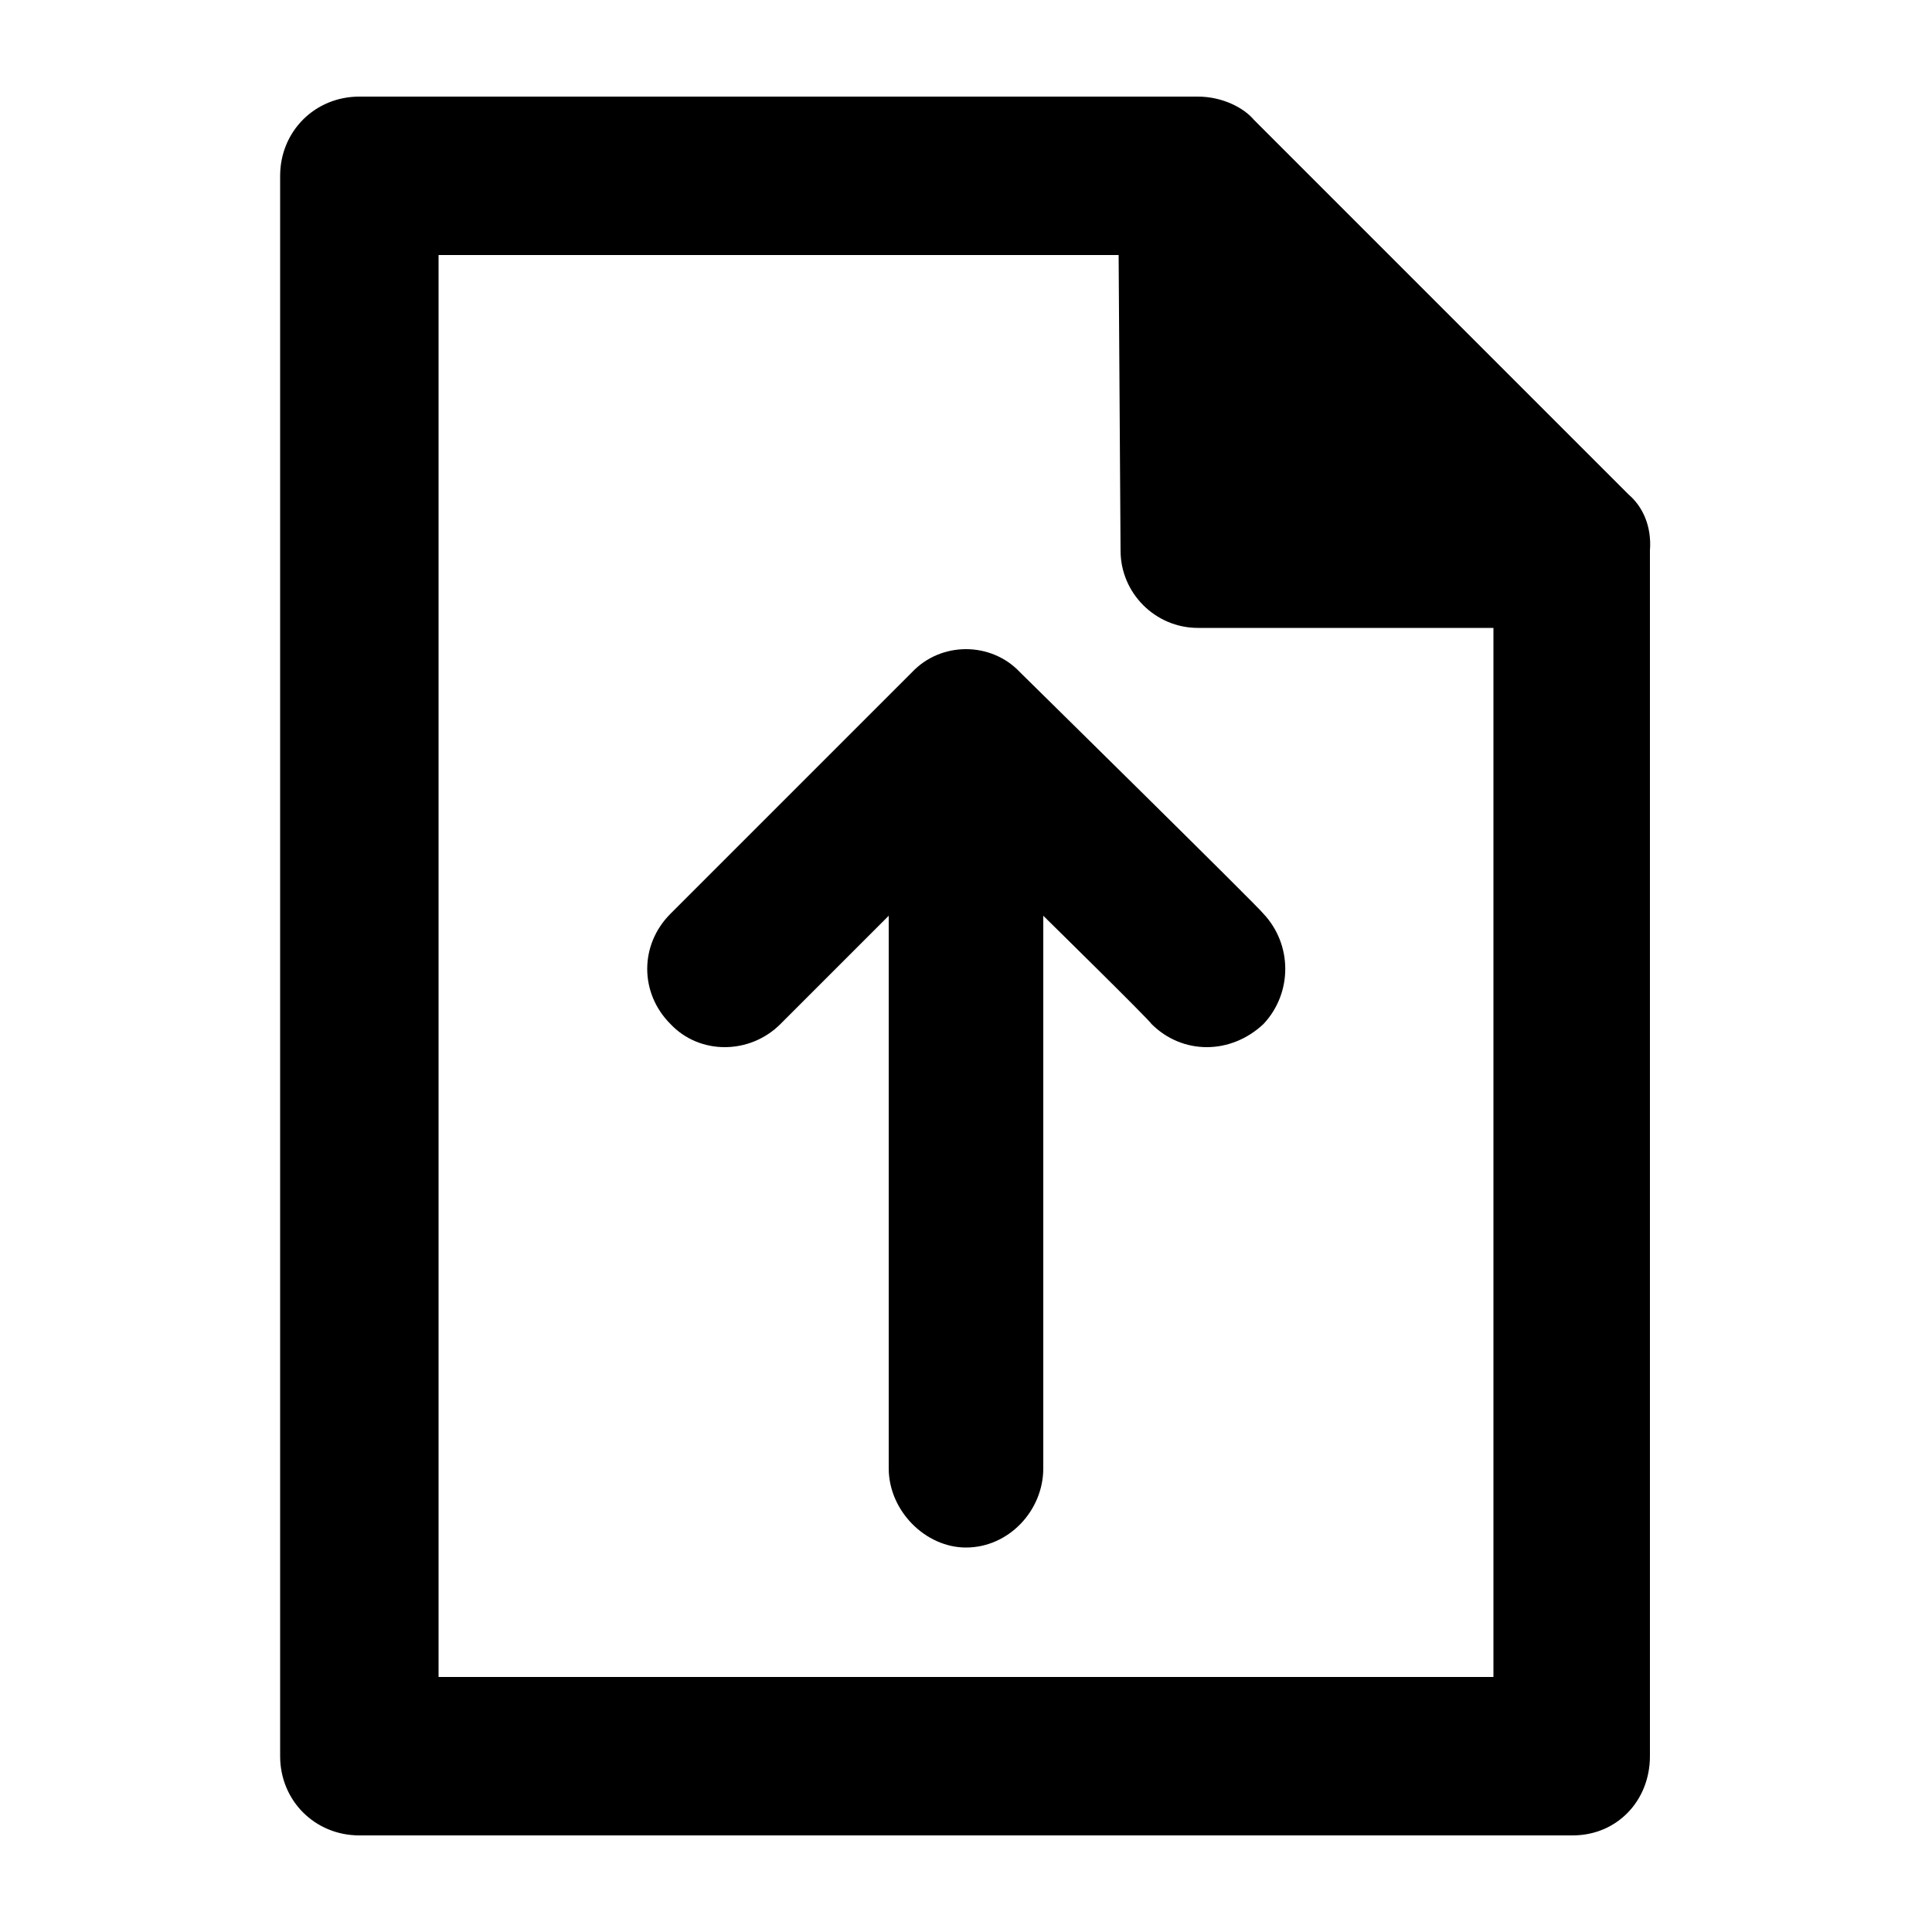
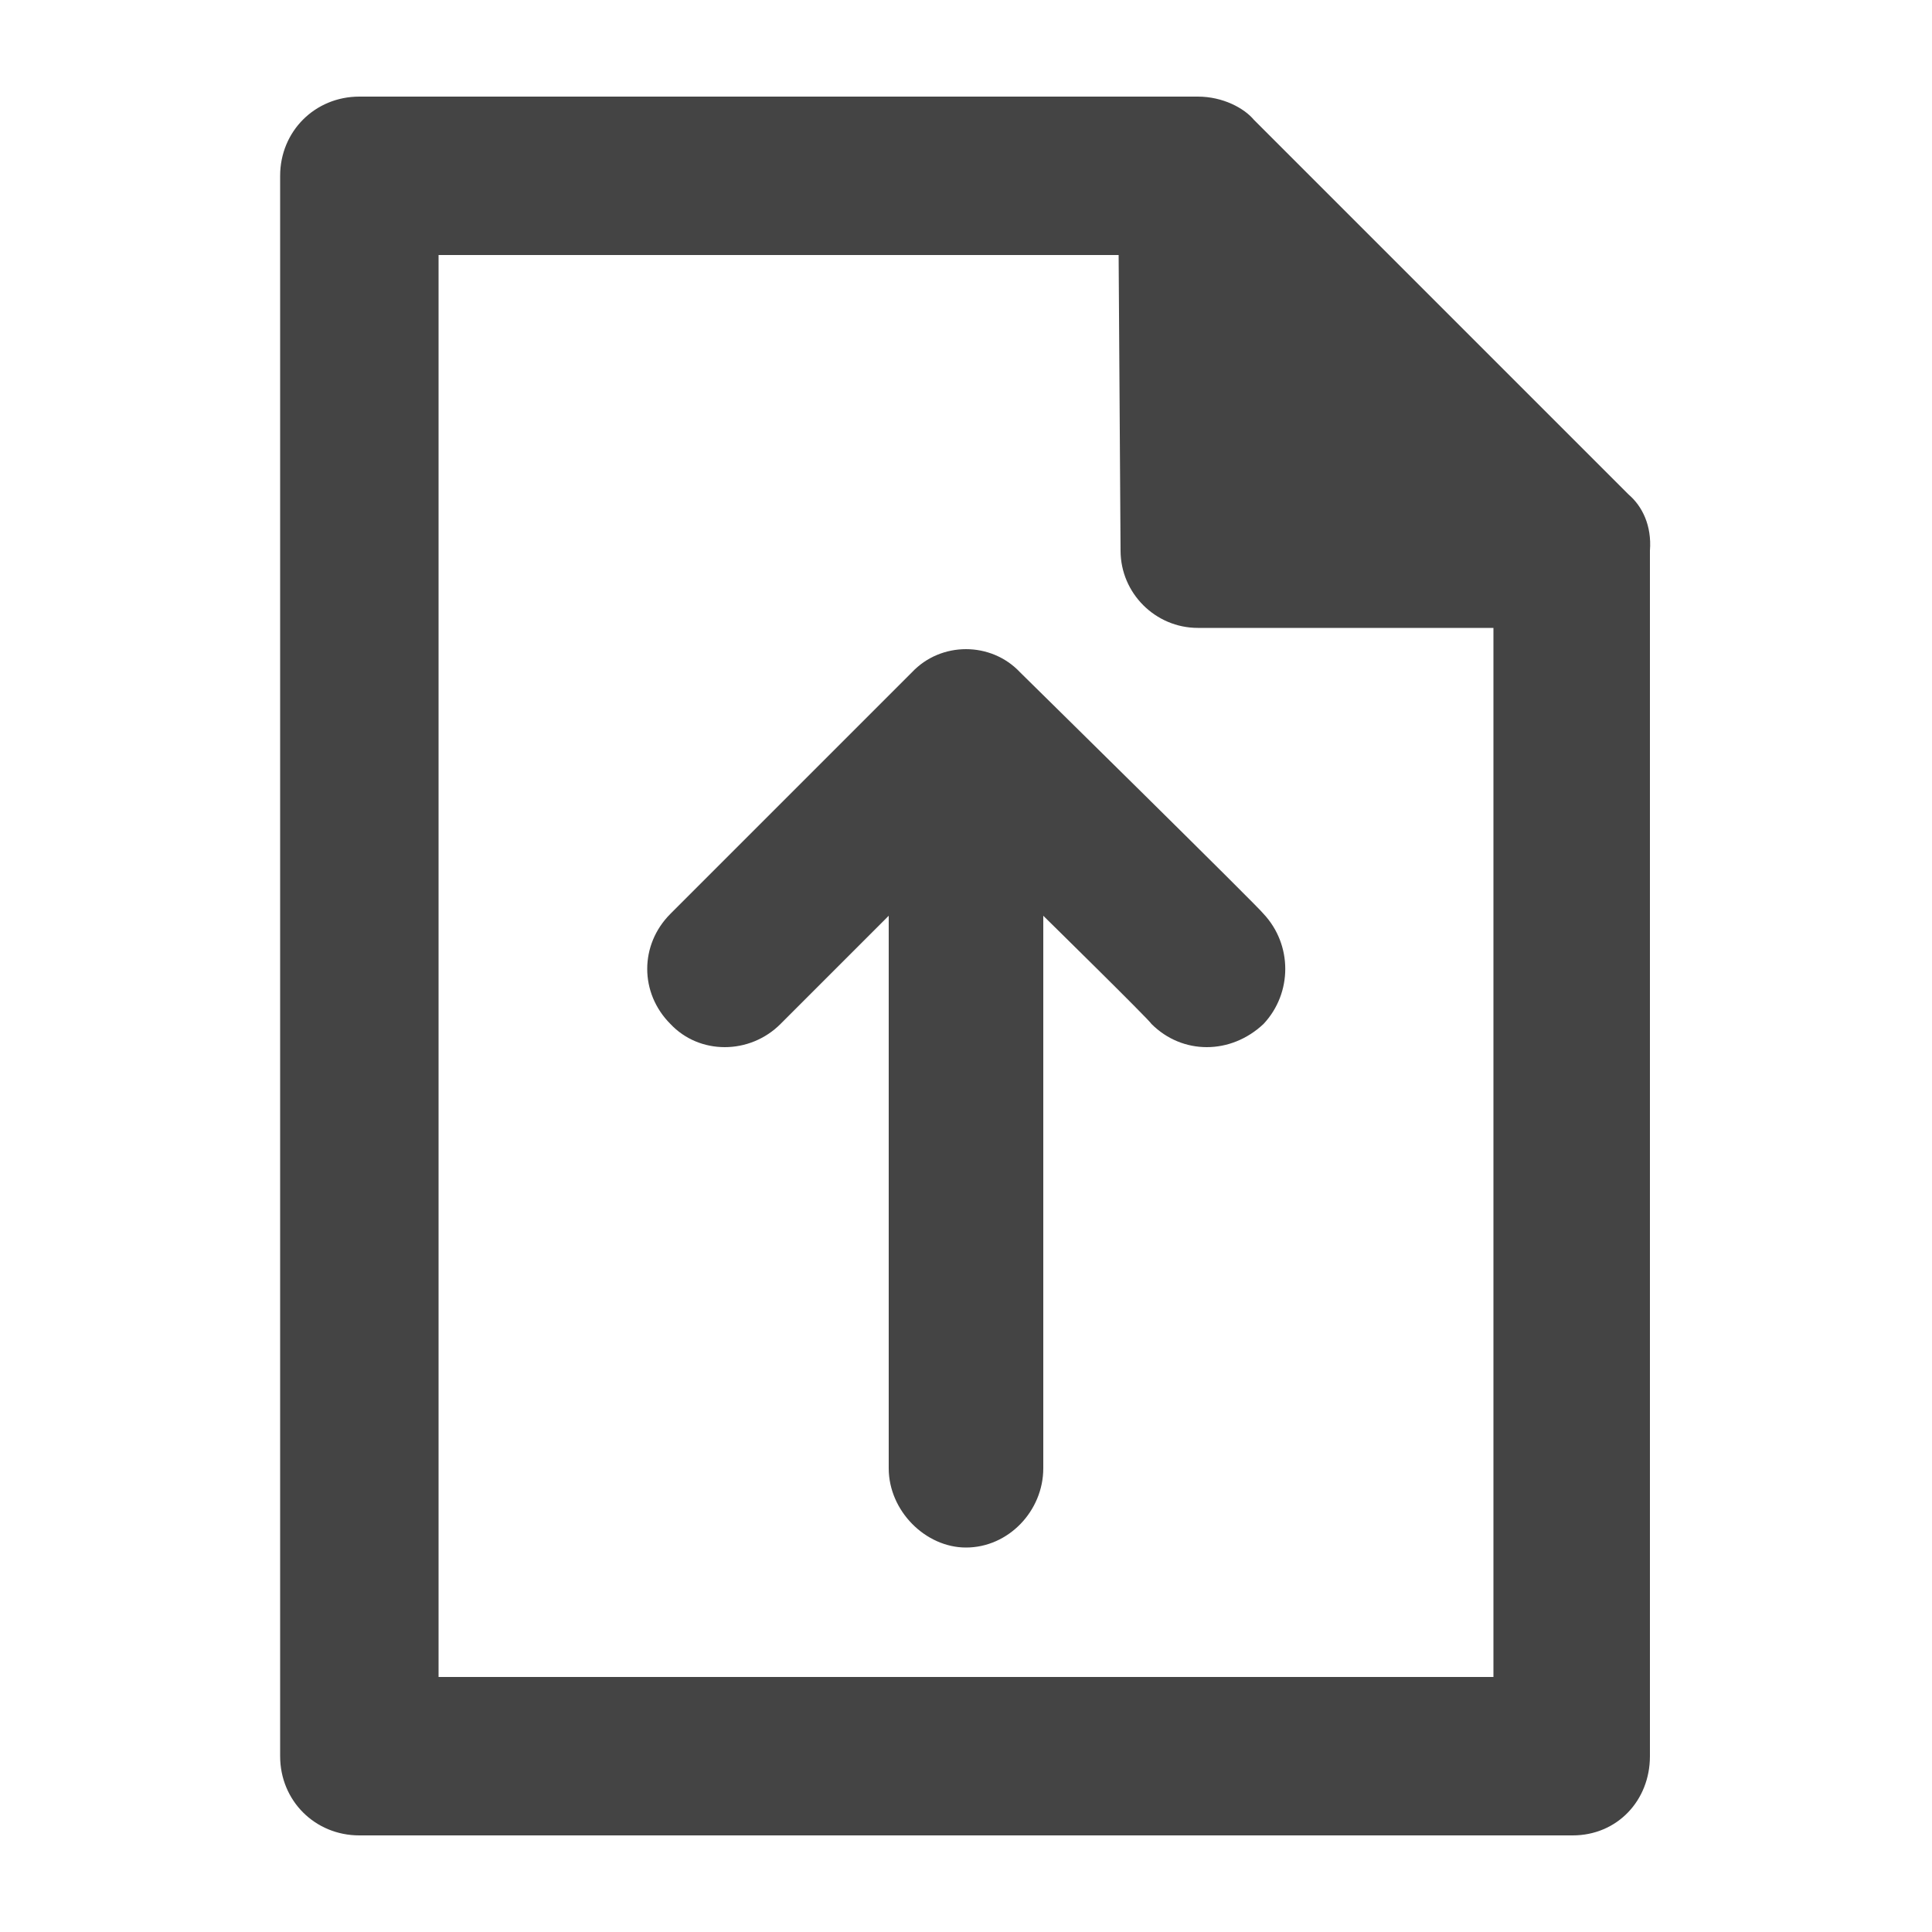
- <svg xmlns="http://www.w3.org/2000/svg" version="1.1" x="0px" y="0px" viewBox="0 0 100 100" enable-background="new 0 0 100 100" xml:space="preserve">
-   <path d="M52.8,34.8c-1.5-1.6-4.1-1.6-5.6,0c0,0-12.1,12.1-12.5,12.5c-1.6,1.6-1.6,4.1,0,5.7c1.5,1.6,4.1,1.6,5.7,0  c0.4-0.4,5.6-5.6,5.6-5.6V76c0,2.2,1.9,4.1,4,4.1c2.2,0,4-1.9,4-4.1V47.4c0,0,5.5,5.4,5.6,5.6c1.6,1.6,4.1,1.6,5.8,0  c1.5-1.6,1.5-4.1,0-5.7C65.3,47.1,52.8,34.8,52.8,34.8L52.8,34.8z M84.3,25.6c0,0-0.4-0.4-19.4-19.4C64.4,5.6,63.3,5,62,5H18.6  c-2.3,0-4.1,1.8-4.1,4.1v81.8c0,2.3,1.8,4.1,4.1,4.1h62.8c2.3,0,4-1.8,4-4.1V28.5C85.5,27.2,85,26.2,84.3,25.6L84.3,25.6z   M22.7,13.2h35.2L58,28.5c0,2.2,1.8,4,4,4h15.3v54.3H22.7V13.2z" />
+ <svg xmlns="http://www.w3.org/2000/svg" width="100" height="100" viewBox="0 0 100 100" fill="none">
+   <path d="M52.8 34.8C51.3 33.2 48.7 33.2 47.2 34.8C47.2 34.8 35.1 46.9 34.7 47.3C33.1 48.9 33.1 51.4 34.7 53C36.2 54.6 38.8 54.6 40.4 53C40.8 52.6 46 47.4 46 47.4V76C46 78.2 47.9 80.1 50 80.1C52.2 80.1 54 78.2 54 76V47.4C54 47.4 59.5 52.8 59.6 53C61.2 54.6 63.7 54.6 65.4 53C66.9 51.4 66.9 48.9 65.4 47.3C65.3 47.1 52.8 34.8 52.8 34.8ZM84.3 25.6C84.3 25.6 83.9 25.2 64.9 6.2C64.4 5.6 63.3 5 62 5H18.6C16.3 5 14.5 6.8 14.5 9.1V90.9C14.5 93.2 16.3 95 18.6 95H81.4C83.7 95 85.4 93.2 85.4 90.9V28.5C85.5 27.2 85 26.2 84.3 25.6ZM22.7 13.2H57.9L58 28.5C58 30.7 59.8 32.5 62 32.5H77.3V86.8H22.7V13.2Z" fill="#444444" />
</svg>
